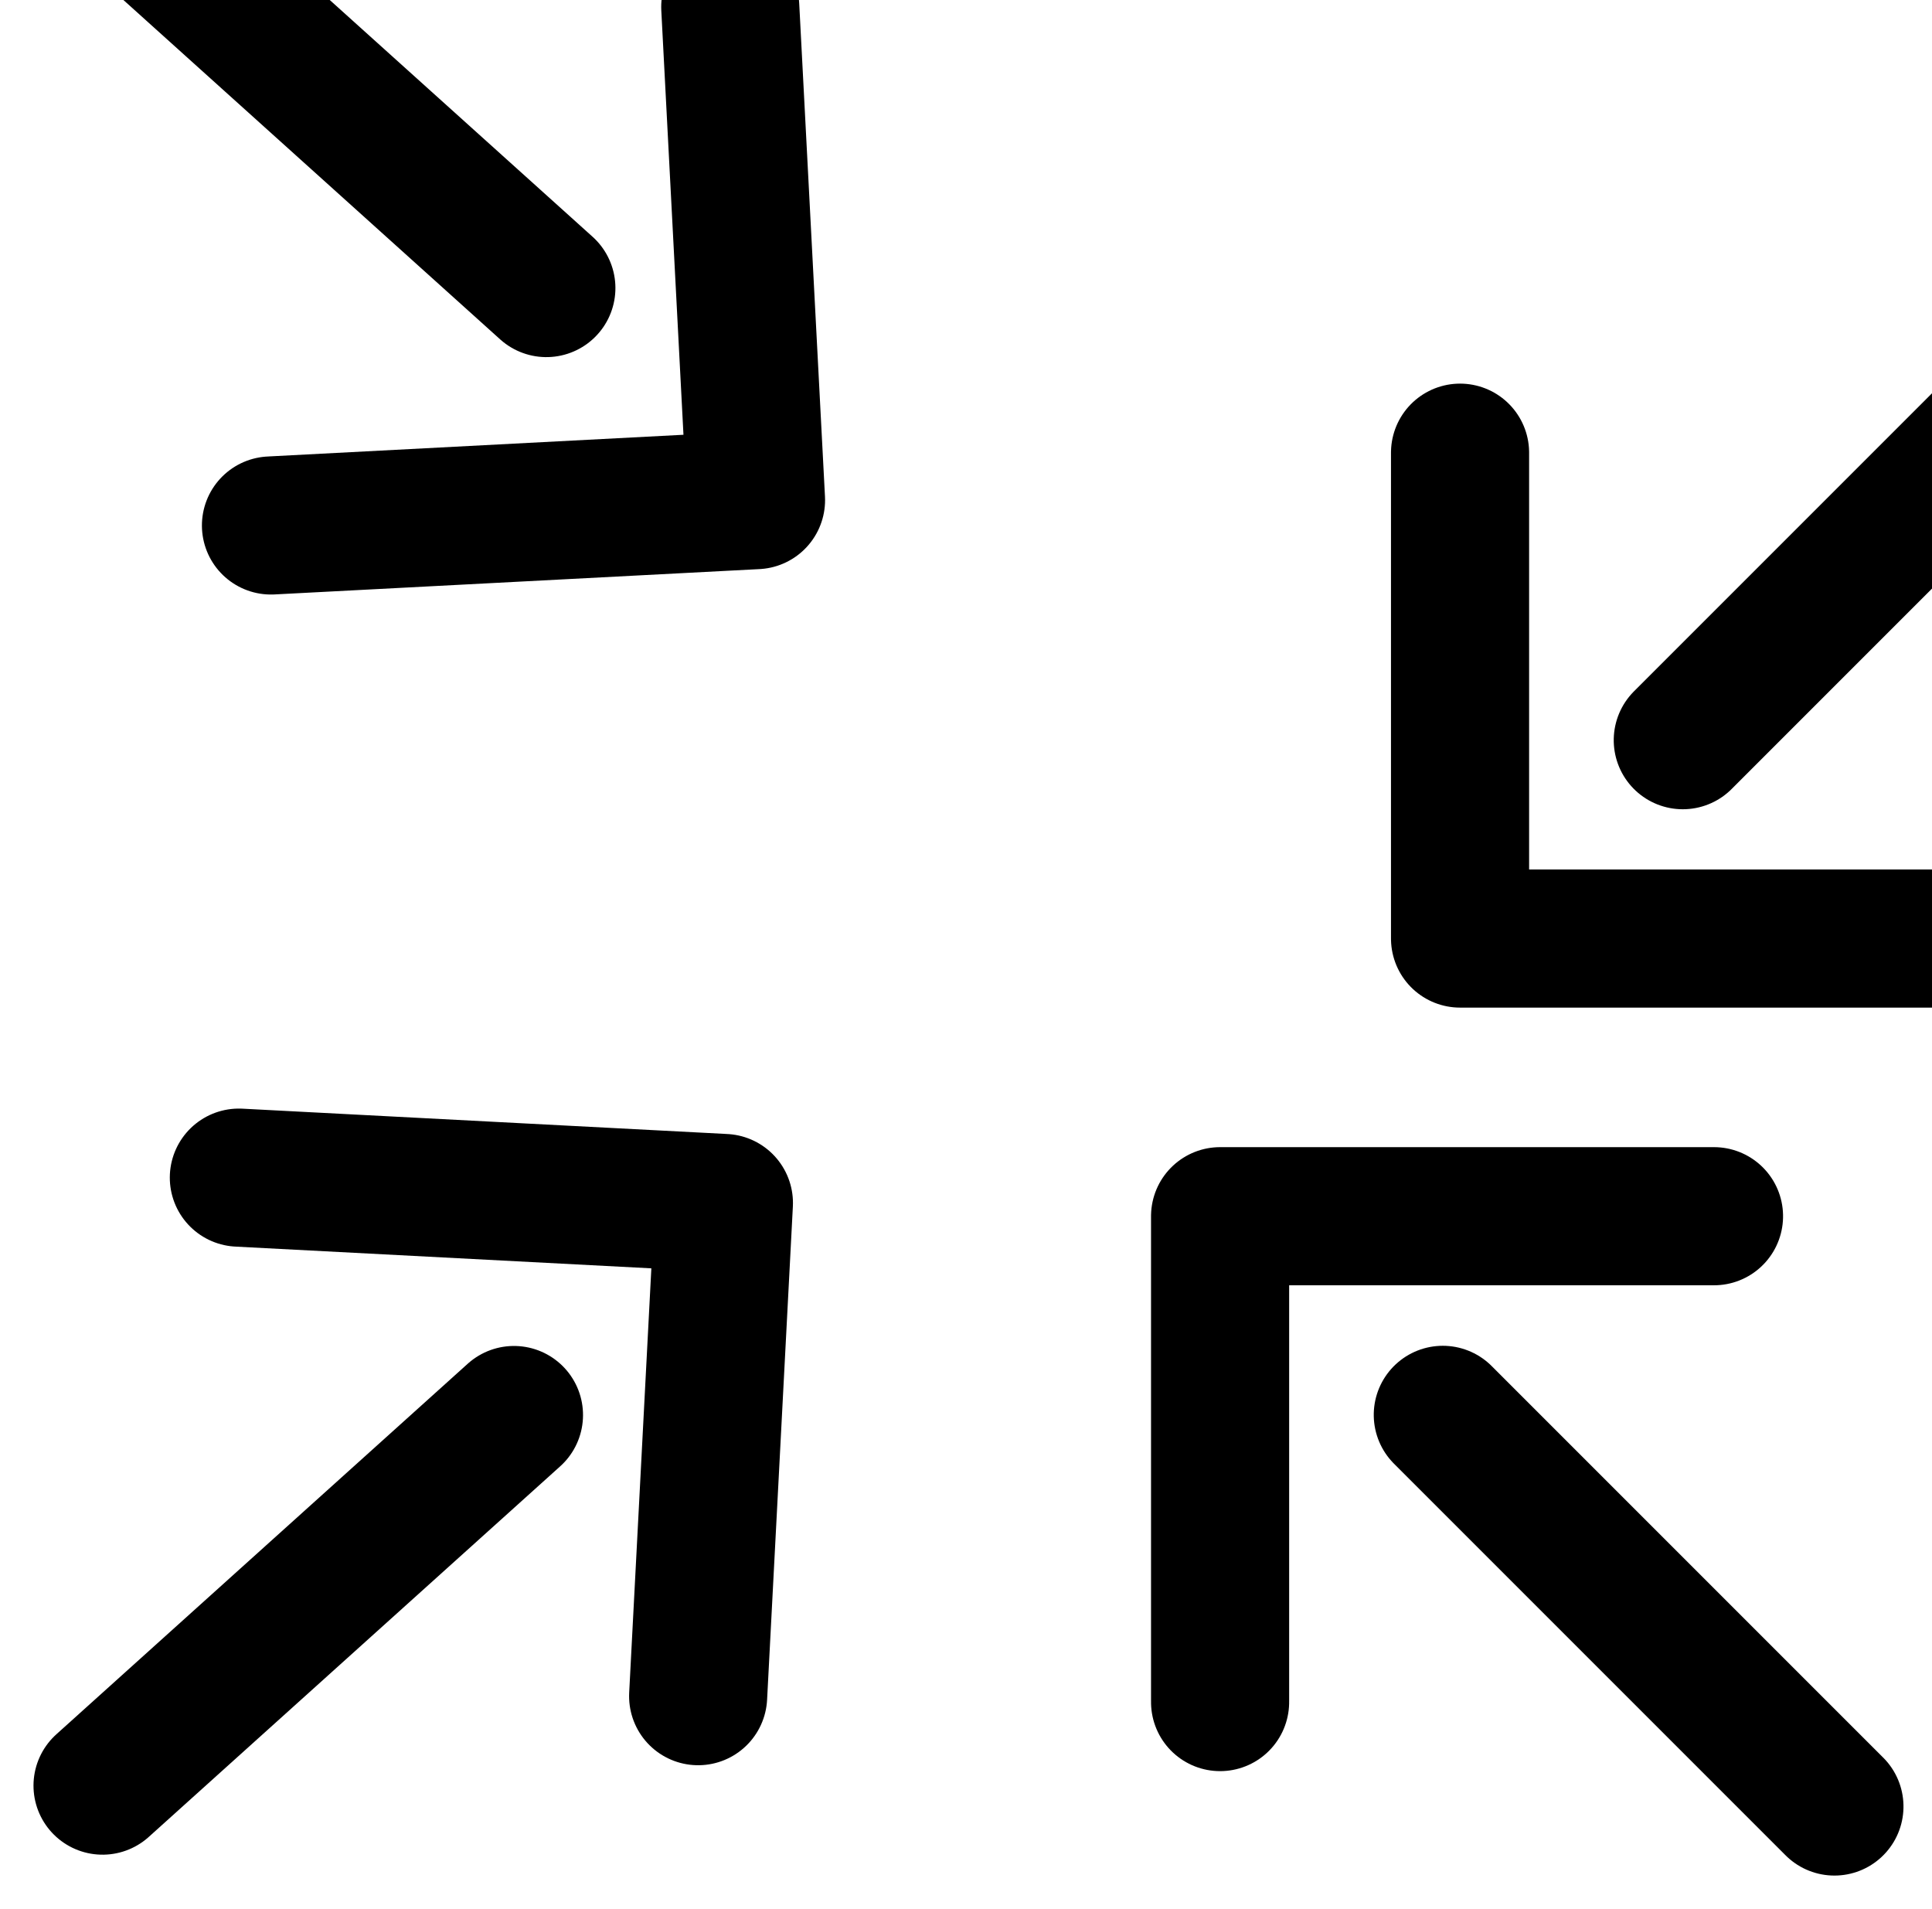
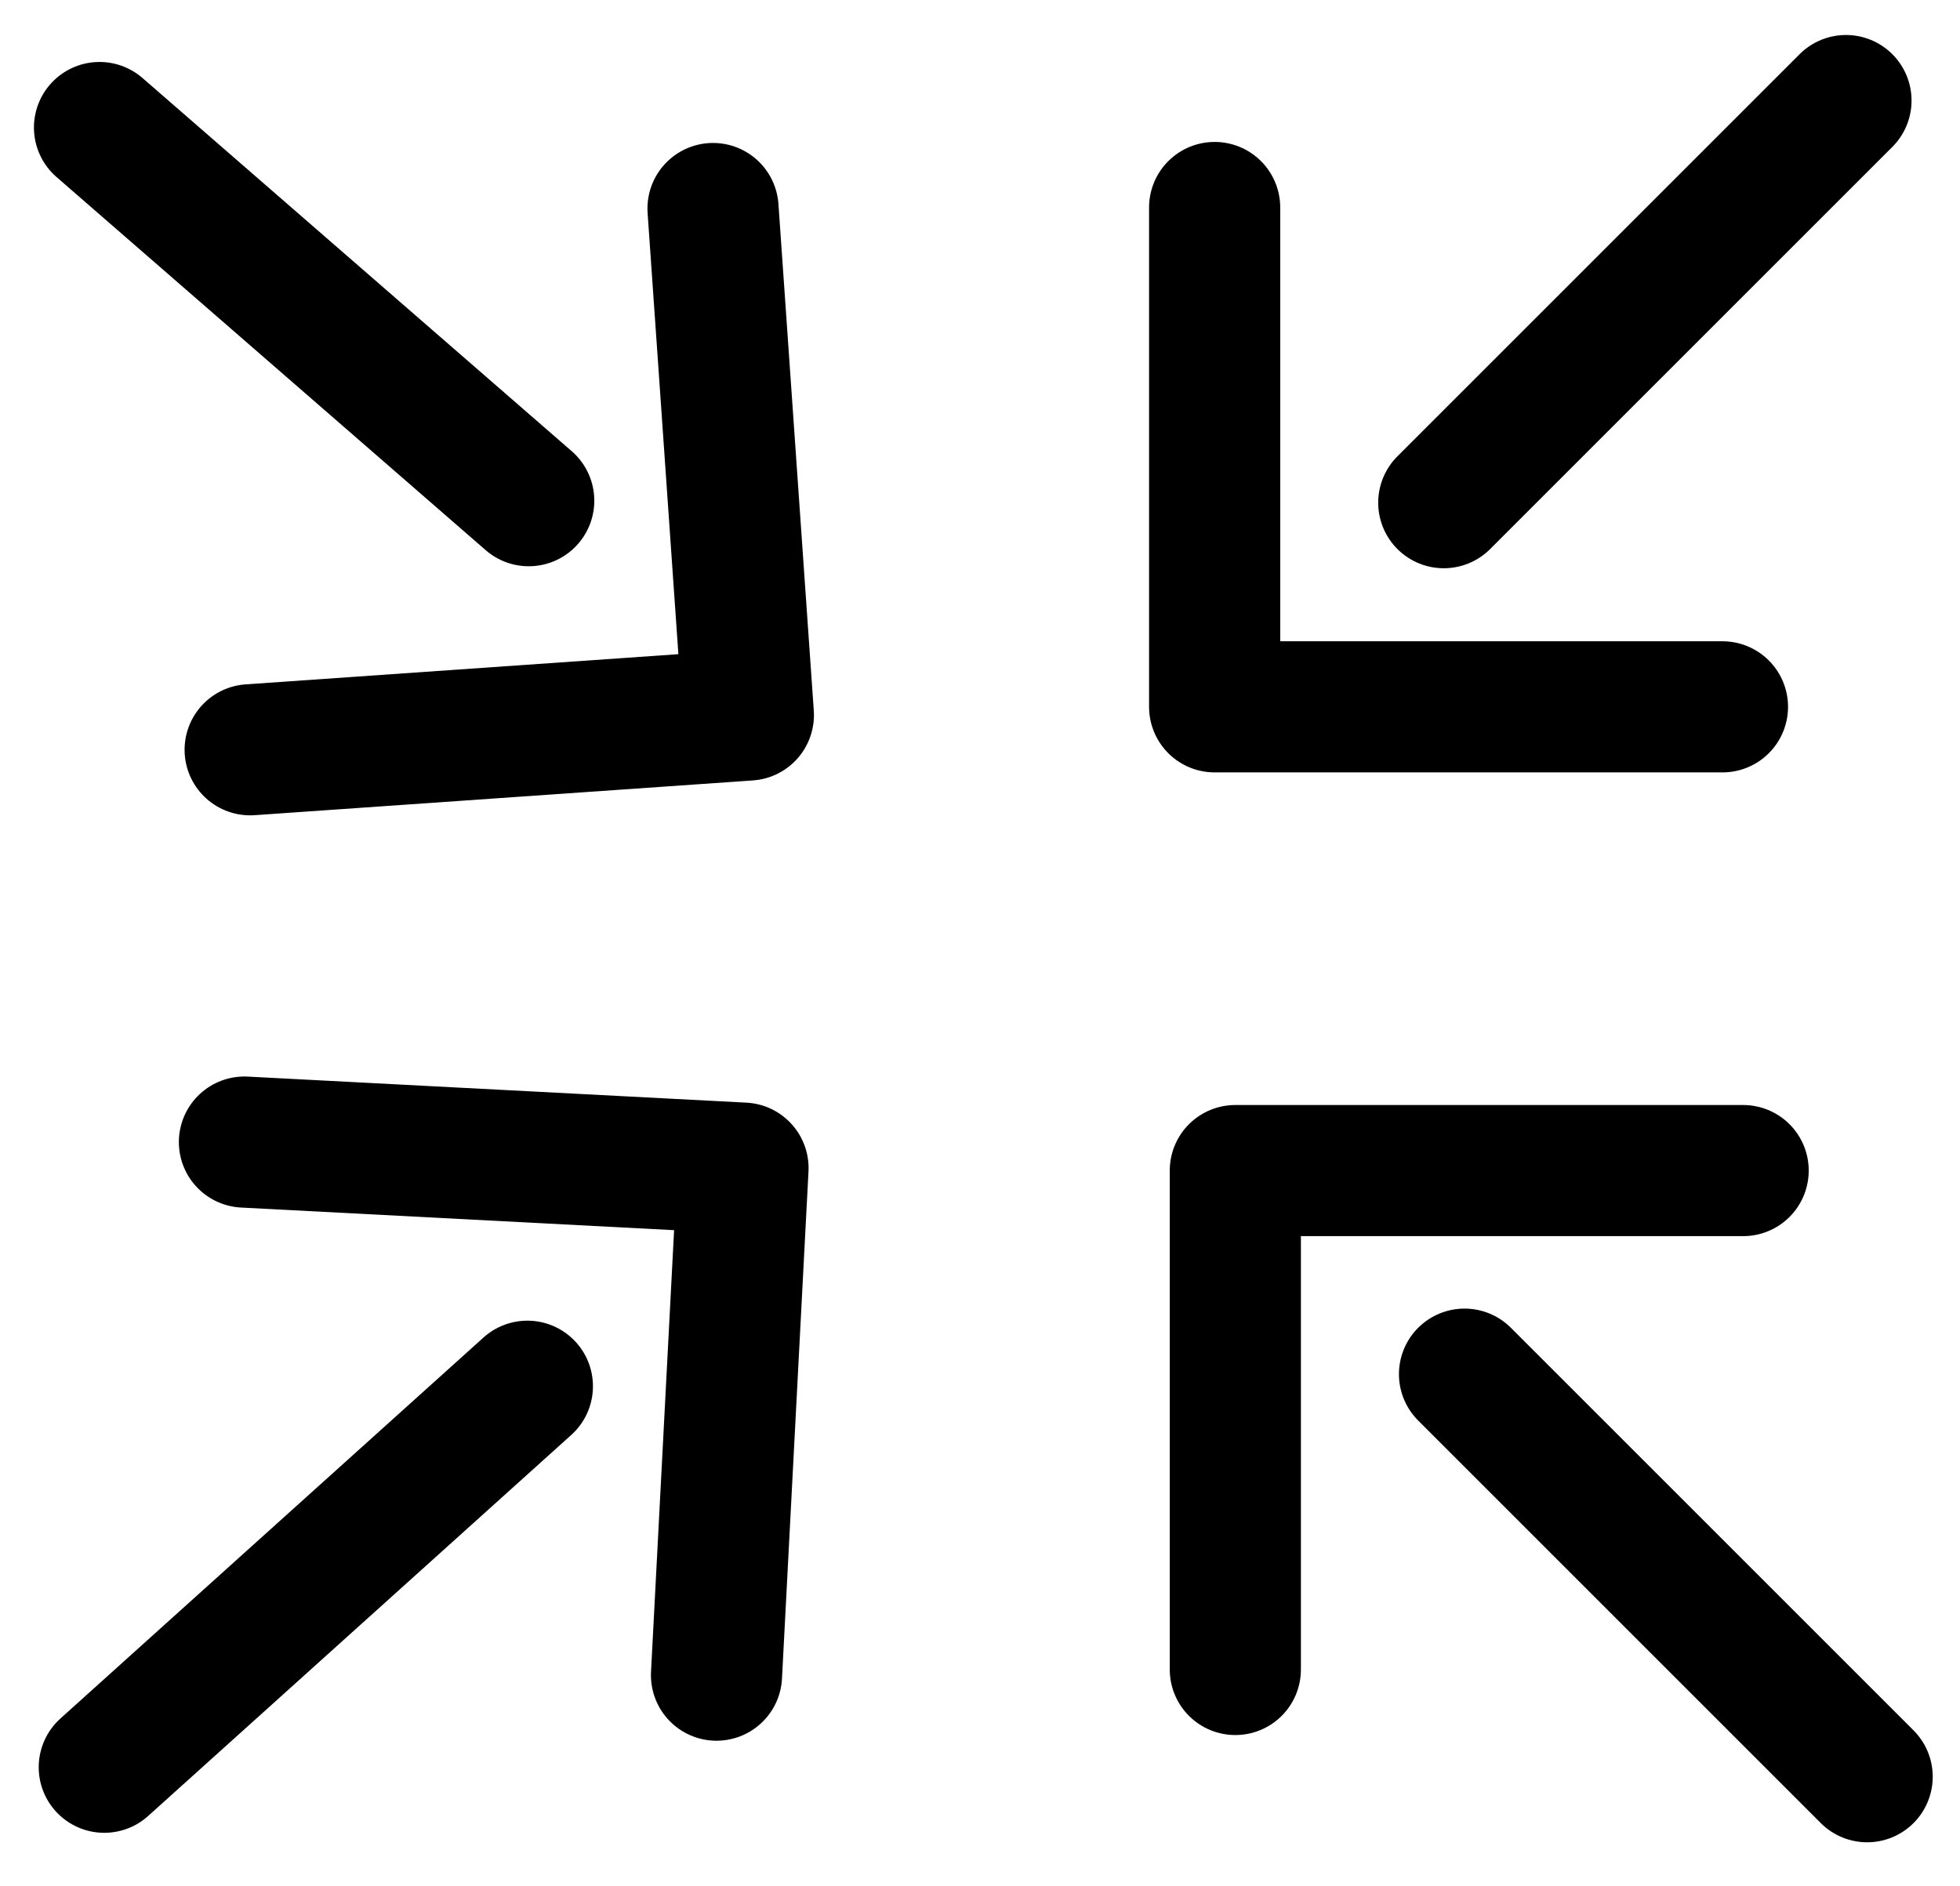
- <svg xmlns="http://www.w3.org/2000/svg" width="20.987" height="20.733" viewBox="0 0 20.987 20.733">
-   <g id="Group_1645" data-name="Group 1645" transform="translate(-6768.516 -7281.073)">
-     <g id="Group_1641" data-name="Group 1641" transform="matrix(0.951, -0.309, 0.309, 0.951, -1919.987, 2450.479)">
-       <path id="Path_397" data-name="Path 397" d="M6800.793,7286.954v-5.364h5.276" transform="matrix(-0.966, -0.259, 0.259, -0.966, 11460.679, 16082.628)" fill="none" stroke="#000" stroke-linecap="round" stroke-linejoin="round" stroke-width="1.5" />
-       <path id="Path_398" data-name="Path 398" d="M6807.2,7288.262l-4.253-4.253" transform="matrix(-0.966, -0.259, 0.259, -0.966, 11460.679, 16082.628)" fill="none" stroke="#000" stroke-linecap="round" stroke-width="1.5" />
-     </g>
-     <g id="Group_1643" data-name="Group 1643" transform="matrix(0.951, 0.309, -0.309, 0.951, 6771.088, 7292.42)">
-       <path id="Path_397-2" data-name="Path 397" d="M0,0V5.364H5.276" transform="matrix(-0.966, 0.259, -0.259, -0.966, 6.954, 5.182)" fill="none" stroke="#000" stroke-linecap="round" stroke-linejoin="round" stroke-width="1.5" />
-       <path id="Path_398-2" data-name="Path 398" d="M4.253,0,0,4.253" transform="matrix(-0.966, 0.259, -0.259, -0.966, 5.209, 7.004)" fill="none" stroke="#000" stroke-linecap="round" stroke-width="1.5" />
-     </g>
-     <g id="Group_1642" data-name="Group 1642" transform="matrix(0.259, 0.966, -0.966, 0.259, 12068.563, -1142.744)">
-       <path id="Path_397-3" data-name="Path 397" d="M6800.793,7286.954v-5.364h5.276" transform="matrix(-0.966, -0.259, 0.259, -0.966, 11460.679, 16082.628)" fill="none" stroke="#000" stroke-linecap="round" stroke-linejoin="round" stroke-width="1.5" />
-       <path id="Path_398-3" data-name="Path 398" d="M6807.2,7288.262l-4.253-4.253" transform="matrix(-0.966, -0.259, 0.259, -0.966, 11460.679, 16082.628)" fill="none" stroke="#000" stroke-linecap="round" stroke-width="1.5" />
-     </g>
-     <g id="Group_1644" data-name="Group 1644" transform="matrix(0.259, -0.966, 0.966, 0.259, 6780.329, 7299.659)">
-       <path id="Path_397-4" data-name="Path 397" d="M0,0V5.364H5.276" transform="matrix(-0.966, 0.259, -0.259, -0.966, 6.954, 5.181)" fill="none" stroke="#000" stroke-linecap="round" stroke-linejoin="round" stroke-width="1.5" />
-       <path id="Path_398-4" data-name="Path 398" d="M4.253,0,0,4.253" transform="matrix(-0.966, 0.259, -0.259, -0.966, 5.209, 7.003)" fill="none" stroke="#000" stroke-linecap="round" stroke-width="1.5" />
+ <svg xmlns="http://www.w3.org/2000/svg" width="22.417" height="21.569" viewBox="0 0 22.417 21.569">
+   <g id="Group_1703" data-name="Group 1703" transform="translate(-6738.853 -7282.502)">
+     <g id="Group_1702" data-name="Group 1702" transform="translate(-30.099 1.561)">
+       <g id="Group_1641" data-name="Group 1641" transform="translate(6768.956 7282.783) rotate(-19)">
+         <path id="Path_397" data-name="Path 397" d="M0,5.808V0H5.712" transform="translate(6.026 8.777) rotate(-164.991)" fill="none" stroke="#000" stroke-linecap="round" stroke-linejoin="round" stroke-width="1.5" />
+         <path id="Path_398" data-name="Path 398" d="M4.6,4.6,0,0" transform="translate(4.449 5.641) rotate(-164.991)" fill="none" stroke="#000" stroke-linecap="round" stroke-width="1.5" />
+       </g>
+       <g id="Group_1643" data-name="Group 1643" transform="translate(6771.722 7292.441) rotate(18)">
+         <path id="Path_397-2" data-name="Path 397" d="M0,0V5.808h5.71" transform="translate(7.527 5.611) rotate(164.991)" fill="none" stroke="#000" stroke-linecap="round" stroke-linejoin="round" stroke-width="1.5" />
+         <path id="Path_398-2" data-name="Path 398" d="M4.605,0,0,4.605" transform="translate(5.641 7.584) rotate(164.991)" fill="none" stroke="#000" stroke-linecap="round" stroke-width="1.5" />
+       </g>
+       <g id="Group_1642" data-name="Group 1642" transform="translate(6789.761 7280.933) rotate(74.991)">
+         <path id="Path_397-3" data-name="Path 397" d="M0,5.808V0H5.712" transform="translate(6.026 8.777) rotate(-164.991)" fill="none" stroke="#000" stroke-linecap="round" stroke-linejoin="round" stroke-width="1.5" />
+         <path id="Path_398-3" data-name="Path 398" d="M4.6,4.6,0,0" transform="translate(4.449 5.641) rotate(-164.991)" fill="none" stroke="#000" stroke-linecap="round" stroke-width="1.5" />
+       </g>
+       <g id="Group_1644" data-name="Group 1644" transform="translate(6781.519 7300.144) rotate(-74.991)">
+         <path id="Path_397-4" data-name="Path 397" d="M0,0,0,5.808l5.707,0" transform="translate(7.523 5.613) rotate(164.991)" fill="none" stroke="#000" stroke-linecap="round" stroke-linejoin="round" stroke-width="1.5" />
+         <path id="Path_398-4" data-name="Path 398" d="M4.605,0,0,4.605" transform="translate(5.641 7.586) rotate(164.991)" fill="none" stroke="#000" stroke-linecap="round" stroke-width="1.5" />
+       </g>
    </g>
  </g>
</svg>
